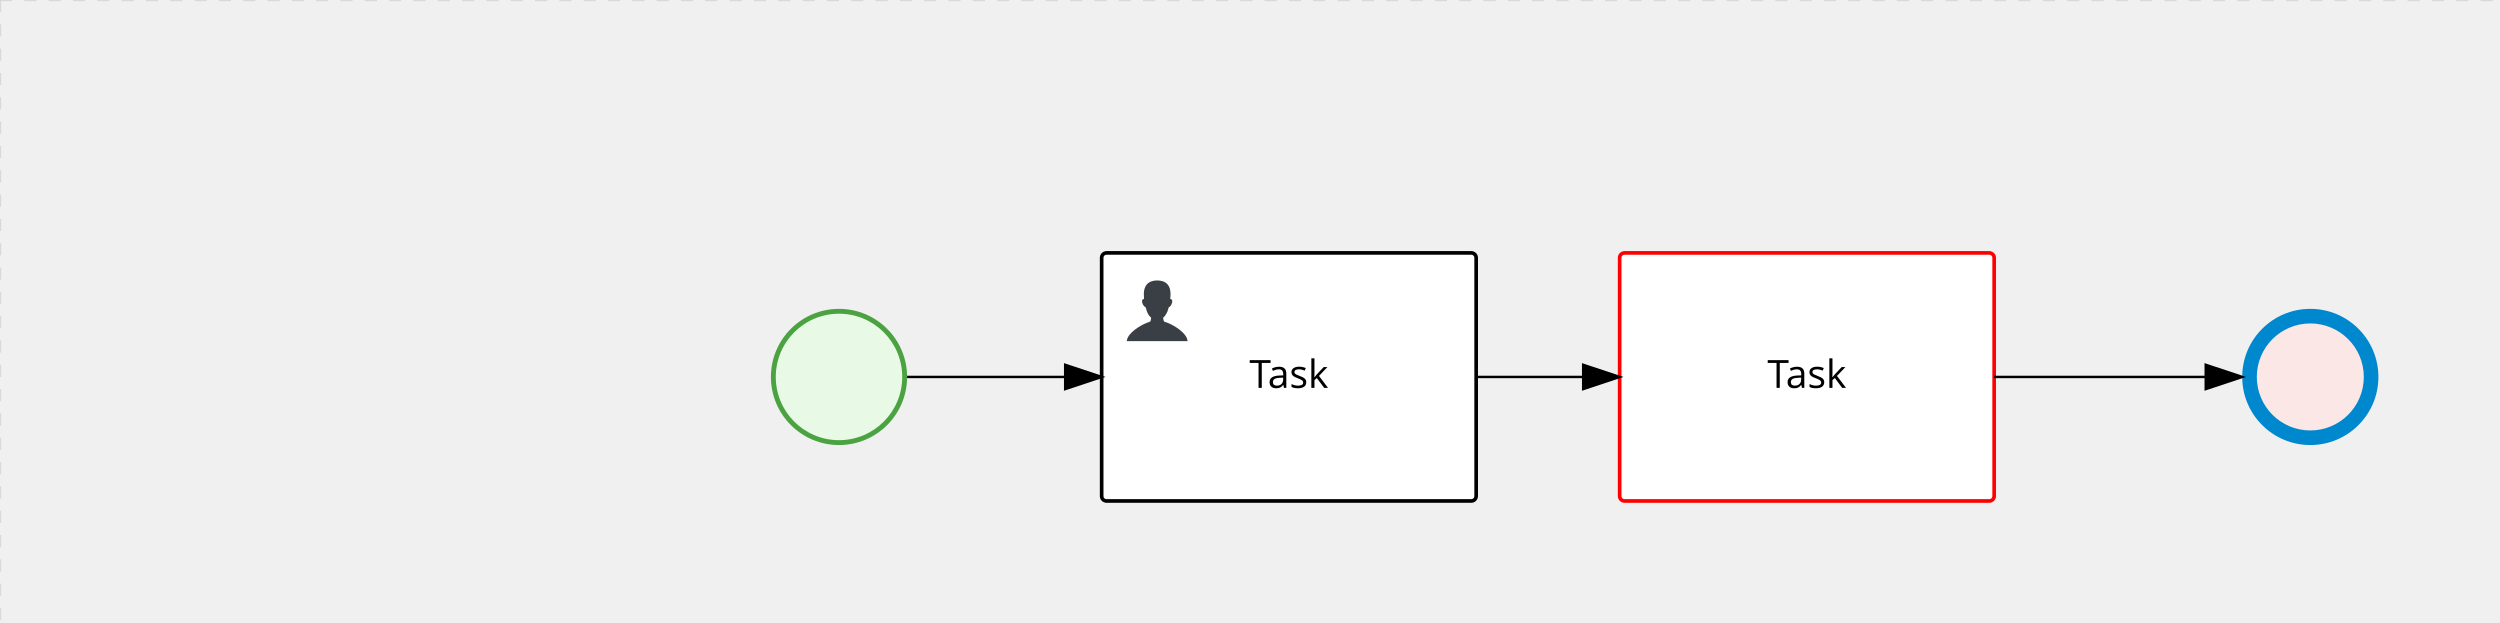
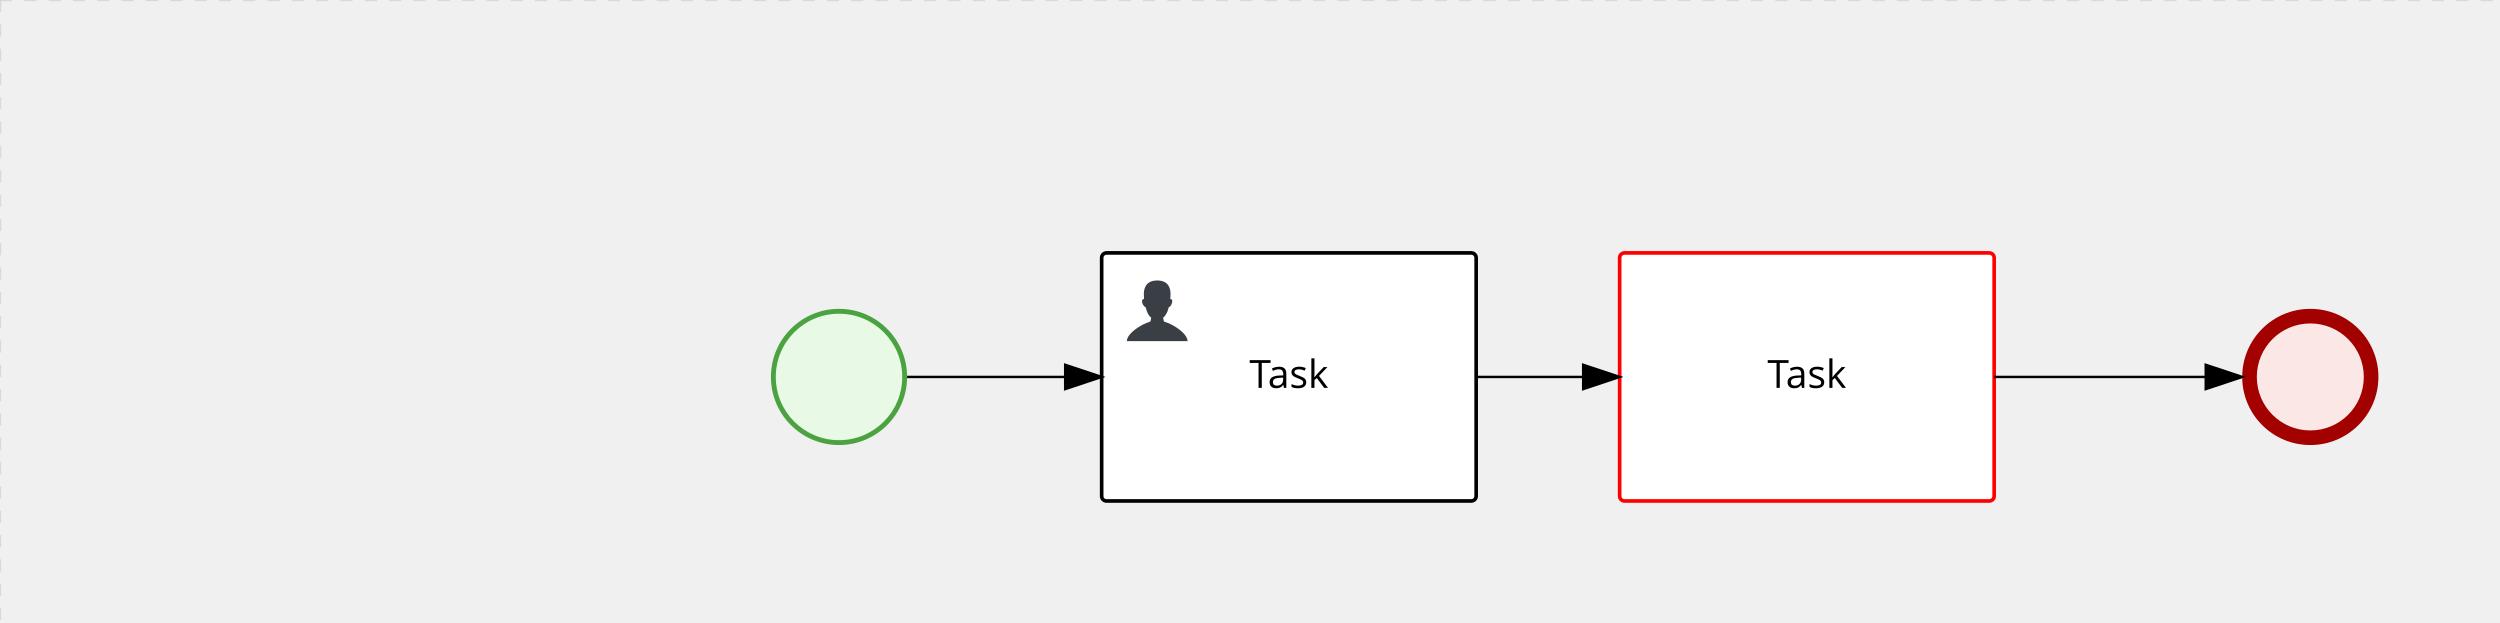
<svg xmlns="http://www.w3.org/2000/svg" version="1.1" width="1028" height="256" viewBox="0 0 1028 256">
  <defs />
  <g transform="matrix(1,0,0,1,0,0)">
    <g>
      <g>
        <g>
          <path fill="none" stroke="#d3d3d3" paint-order="fill stroke markers" d=" M 0 0 L 1200 0" stroke-miterlimit="10" stroke-opacity="0.8" stroke-dasharray="5" />
        </g>
        <g>
          <path fill="none" stroke="#d3d3d3" paint-order="fill stroke markers" d=" M 0 0 L 0 800" stroke-miterlimit="10" stroke-opacity="0.8" stroke-dasharray="5" />
        </g>
      </g>
      <g id="_4D975745-5429-42E1-A7E7-73281F82F067" bpmn2nodeid="_4D975745-5429-42E1-A7E7-73281F82F067" transform="matrix(1,0,0,1,317,127)">
        <g>
          <path fill="none" stroke="none" />
        </g>
        <g transform="matrix(0.125,0,0,0.125,0,0)">
          <g transform="matrix(1,0,0,1,0,0)">
            <path fill="#e8fae6" stroke="none" id="_4D975745-5429-42E1-A7E7-73281F82F067?shapeType=BACKGROUND" paint-order="stroke fill markers" d=" M 0 0 M 444 224 C 444 263.9 434.2 300.8 414.4 334.5 C 394.7 368.2 368 394.9 334.4 414.5 C 300.8 434.1 263.9 444 224 444 C 184.1 444 147.2 434.2 113.5 414.4 C 79.8 394.7 53.1 368 33.5 334.4 C 13.9 300.8 4 263.9 4 224 C 4 184.1 13.8 147.2 33.6 113.5 C 53.4 79.8 80.1 53.1 113.6 33.5 C 147.1 13.9 184.1 4 224 4 C 263.9 4 300.8 13.8 334.5 33.6 C 368.2 53.4 394.9 80.1 414.5 113.6 C 434.1 147.1 444 184.1 444 224 Z" />
          </g>
          <g>
            <g transform="matrix(1,0,0,1,0,0)">
              <g transform="matrix(1,0,0,1,0,0)">
                <path fill="rgb(74,162,65)" stroke="none" id="_4D975745-5429-42E1-A7E7-73281F82F067?shapeType=BORDER&amp;renderType=FILL" paint-order="stroke fill markers" d=" M 0 0 M 224 0 C 100.3 0 0 100.3 0 224 C 0 347.7 100.3 448 224 448 C 347.7 448 448 347.7 448 224 C 448 100.3 347.7 0 224 0 Z M 0 0 M 224 432 C 109.1 432 16 338.9 16 224 C 16 109.1 109.1 16 224 16 C 338.9 16 432 109.1 432 224 C 432 338.9 338.9 432 224 432 Z" />
              </g>
            </g>
          </g>
        </g>
        <g transform="matrix(1,0,0,1,28,61)" />
      </g>
      <g transform="matrix(1,0,0,1,317,127)" />
      <g id="_543B9468-31A2-44B1-B7F1-D2C7871174B5" bpmn2nodeid="_543B9468-31A2-44B1-B7F1-D2C7871174B5" transform="matrix(1,0,0,1,453,104)">
        <g>
          <path fill="none" stroke="none" />
        </g>
        <g transform="matrix(1,0,0,1,0,0)">
          <path fill="#ffffff" stroke="none" id="_543B9468-31A2-44B1-B7F1-D2C7871174B5?shapeType=BACKGROUND" paint-order="stroke fill markers" d=" M 2 0 L 152 0 L 152 0 A 2 2 0 0 1 154 2 L 154 100 L 154 100 A 2 2 0 0 1 152 102 L 2 102 L 2 102 A 2 2 0 0 1 0 100 L 0 2 L 0 2 A 2 2 0 0 1 2 0 Z" />
        </g>
        <g transform="matrix(1,0,0,1,0,0)">
          <path fill="none" stroke="rgb(0,0,0)" id="_543B9468-31A2-44B1-B7F1-D2C7871174B5?shapeType=BORDER&amp;renderType=STROKE" paint-order="fill stroke markers" d=" M 2 0 L 152 0 L 152 0 A 2 2 0 0 1 154 2 L 154 100 L 154 100 A 2 2 0 0 1 152 102 L 2 102 L 2 102 A 2 2 0 0 1 0 100 L 0 2 L 0 2 A 2 2 0 0 1 2 0 Z" stroke-miterlimit="10" stroke-width="1.5" stroke-dasharray="" />
        </g>
        <g>
          <g transform="matrix(0.06,0,0,0.06,9.4,9.4)">
            <g transform="matrix(1,0,0,1,0,0)">
              <path fill="#393f44" stroke="none" id="_543B9468-31A2-44B1-B7F1-D2C7871174B5undefined" paint-order="stroke fill markers" d=" M 0 0 M 16 445.21 C 16 440.869 18.784 431.129 22.001 424.217 C 35.768 394.64 77.283 359.28 129 333.084 C 144.516 325.224 157.347 319.964 167.807 317.174 C 171.932 316.074 175.729 314.414 176.525 313.363 C 178.894 310.234 180.914 302.908 181.727 294.5 L 182.5 286.5 L 178.507 283.455 C 166.303 274.146 154.284 251.678 148.04 226.5 C 145.611 216.707 145.056 215.462 142.984 215.158 C 141.703 214.97 138.083 212.243 134.939 209.099 C 123.233 197.393 116.891 177.376 121.44 166.49 C 123.002 162.751 128.155 159.01 131.75 159.004 C 134.448 159 134.471 158.603 132.914 138.788 C 130.927 113.496 134.279 92.265 143.132 74.076 C 152.232 55.38 167.569 42.882 189.049 36.66 C 210.203 30.532 237.797 30.532 258.951 36.66 C 300.042 48.563 318.958 83.806 314.955 141 C 314.32 150.075 313.624 157.788 313.409 158.14 C 313.194 158.493 314.575 159.073 316.479 159.43 C 328.929 161.766 330.986 177.018 321.496 196.621 C 316.903 206.109 309.357 214.508 304.817 215.185 C 303.023 215.453 302.293 217.146 299.943 226.5 C 296.659 239.567 294.474 245.305 287.948 257.995 C 282.491 268.606 273.035 281.109 268.108 284.229 L 264.871 286.278 L 265.518 292.889 C 266.345 301.33 268.639 309.871 270.877 312.837 C 272.067 314.415 275.002 315.79 280.063 317.139 C 291.069 320.075 303.617 325.274 321 334.102 C 369.815 358.891 410.848 393.758 425.032 422.5 C 429.07 430.682 432 440.232 432 445.21 L 432 448 L 224 448 L 16 448 L 16 445.21 Z" />
            </g>
          </g>
        </g>
        <g transform="matrix(1,0,0,1,4.04,13.68)">
          <g transform="matrix(0.04,0,0,0.04,63.36,69.12)">
            <g transform="matrix(1,0,0,1,0,0)">
              <path fill="none" stroke="none" />
            </g>
            <g transform="matrix(1,0,0,1,0,0)">
              <path fill="none" stroke="none" />
            </g>
          </g>
        </g>
        <g transform="matrix(1,0,0,1,60.75,43.5)">
          <text fill="#000000" stroke="none" font-family="Open Sans" font-size="12pt" font-style="normal" font-weight="normal" text-decoration="normal" x="16.25" y="12" text-anchor="middle" dominant-baseline="alphabetic">Task</text>
        </g>
      </g>
      <g id="_CDFC68AB-741C-455E-999C-0132C72CE144" bpmn2nodeid="_CDFC68AB-741C-455E-999C-0132C72CE144">
        <g>
          <path fill="none" stroke="#000000" paint-order="fill stroke markers" d=" M 373 155 L 438 155" stroke-miterlimit="10" stroke-dasharray="" />
        </g>
        <g transform="matrix(1,0,0,1,373,155)" />
        <g transform="matrix(6.123233995736766e-17,1,-1,6.123233995736766e-17,453,150)">
          <path fill="#000000" stroke="#000000" paint-order="fill stroke markers" d=" M 10 15 L 0 15 L 5 0 Z" stroke-miterlimit="10" stroke-dasharray="" />
        </g>
        <g transform="matrix(1,0,0,1,373,145)" />
      </g>
      <g transform="matrix(1,0,0,1,453,104)" />
      <g id="_1E200CD4-3954-4132-9C49-24988AE7F2F6" bpmn2nodeid="_1E200CD4-3954-4132-9C49-24988AE7F2F6" transform="matrix(1,0,0,1,666,104)">
        <g>
          <path fill="none" stroke="none" />
        </g>
        <g transform="matrix(1,0,0,1,0,0)">
          <path fill="#ffffff" stroke="none" id="_1E200CD4-3954-4132-9C49-24988AE7F2F6?shapeType=BACKGROUND" paint-order="stroke fill markers" d=" M 2 0 L 152 0 L 152 0 A 2 2 0 0 1 154 2 L 154 100 L 154 100 A 2 2 0 0 1 152 102 L 2 102 L 2 102 A 2 2 0 0 1 0 100 L 0 2 L 0 2 A 2 2 0 0 1 2 0 Z" />
        </g>
        <g transform="matrix(1,0,0,1,0,0)">
          <path fill="none" stroke="rgb(255,0,0)" id="_1E200CD4-3954-4132-9C49-24988AE7F2F6?shapeType=BORDER&amp;renderType=STROKE" paint-order="fill stroke markers" d=" M 2 0 L 152 0 L 152 0 A 2 2 0 0 1 154 2 L 154 100 L 154 100 A 2 2 0 0 1 152 102 L 2 102 L 2 102 A 2 2 0 0 1 0 100 L 0 2 L 0 2 A 2 2 0 0 1 2 0 Z" stroke-miterlimit="10" stroke-width="1.5" stroke-dasharray="" />
        </g>
        <g transform="matrix(1,0,0,1,60.75,43.5)">
          <text fill="#000000" stroke="none" font-family="Open Sans" font-size="12pt" font-style="normal" font-weight="normal" text-decoration="normal" x="16.25" y="12" text-anchor="middle" dominant-baseline="alphabetic">Task</text>
        </g>
      </g>
      <g id="_72151E49-2056-461D-9524-DFD4B6F4E14D" bpmn2nodeid="_72151E49-2056-461D-9524-DFD4B6F4E14D">
        <g>
          <path fill="none" stroke="#000000" paint-order="fill stroke markers" d=" M 607 155 L 651 155" stroke-miterlimit="10" stroke-dasharray="" />
        </g>
        <g transform="matrix(1,0,0,1,607,155)" />
        <g transform="matrix(6.123233995736766e-17,1,-1,6.123233995736766e-17,666,150)">
          <path fill="#000000" stroke="#000000" paint-order="fill stroke markers" d=" M 10 15 L 0 15 L 5 0 Z" stroke-miterlimit="10" stroke-dasharray="" />
        </g>
        <g transform="matrix(1,0,0,1,607,145)" />
      </g>
      <g transform="matrix(1,0,0,1,666,104)" />
      <g id="_E9A6B7F1-D120-4179-BDD8-5764467B24D6" bpmn2nodeid="_E9A6B7F1-D120-4179-BDD8-5764467B24D6" transform="matrix(1,0,0,1,922,127)">
        <g>
          <path fill="none" stroke="none" />
        </g>
        <g transform="matrix(0.125,0,0,0.125,0,0)">
          <g transform="matrix(1,0,0,1,0,0)">
            <path fill="#fce7e7" stroke="none" id="_E9A6B7F1-D120-4179-BDD8-5764467B24D6?shapeType=BACKGROUND" paint-order="stroke fill markers" d=" M 0 0 M 444 224 C 444 263.9 434.2 300.8 414.4 334.5 C 394.7 368.2 368 394.9 334.4 414.5 C 300.8 434.1 263.9 444 224 444 C 184.1 444 147.2 434.2 113.5 414.4 C 79.8 394.7 53.1 368 33.5 334.4 C 13.9 300.8 4 263.9 4 224 C 4 184.1 13.8 147.2 33.6 113.5 C 53.4 79.8 80.1 53.1 113.6 33.5 C 147.1 13.9 184.1 4 224 4 C 263.9 4 300.8 13.8 334.5 33.6 C 368.2 53.4 394.9 80.1 414.5 113.6 C 434.1 147.1 444 184.1 444 224 Z" />
          </g>
          <g>
            <g transform="matrix(1,0,0,1,0,0)">
              <g transform="matrix(1,0,0,1,0,0)">
-                 <path fill="rgb(0,136,206)" stroke="none" id="_E9A6B7F1-D120-4179-BDD8-5764467B24D6?shapeType=BORDER&amp;renderType=FILL" paint-order="stroke fill markers" d=" M 0 0 M 224 0 C 100.3 0 0 100.3 0 224 C 0 347.7 100.3 448 224 448 C 347.7 448 448 347.7 448 224 C 448 100.3 347.7 0 224 0 Z M 0 0 M 224 400 C 126.8 400 48 321.2 48 224 C 48 126.8 126.8 48 224 48 C 321.2 48 400 126.8 400 224 C 400 321.2 321.2 400 224 400 Z" />
+                 <path fill="rgb(163,0,0)" stroke="none" id="_E9A6B7F1-D120-4179-BDD8-5764467B24D6?shapeType=BORDER&amp;renderType=FILL" paint-order="stroke fill markers" d=" M 0 0 M 224 0 C 100.3 0 0 100.3 0 224 C 0 347.7 100.3 448 224 448 C 347.7 448 448 347.7 448 224 C 448 100.3 347.7 0 224 0 Z M 0 0 M 224 400 C 126.8 400 48 321.2 48 224 C 48 126.8 126.8 48 224 48 C 321.2 48 400 126.8 400 224 C 400 321.2 321.2 400 224 400 Z" />
              </g>
            </g>
          </g>
        </g>
        <g transform="matrix(1,0,0,1,28,61)" />
      </g>
      <g id="_8AF2ECDF-93FF-426B-8FB0-78F2BF63DDF9" bpmn2nodeid="_8AF2ECDF-93FF-426B-8FB0-78F2BF63DDF9">
        <g>
          <path fill="none" stroke="#000000" paint-order="fill stroke markers" d=" M 820 155 L 907 155" stroke-miterlimit="10" stroke-dasharray="" />
        </g>
        <g transform="matrix(1,0,0,1,820,155)" />
        <g transform="matrix(6.123233995736766e-17,1,-1,6.123233995736766e-17,922,150)">
          <path fill="#000000" stroke="#000000" paint-order="fill stroke markers" d=" M 10 15 L 0 15 L 5 0 Z" stroke-miterlimit="10" stroke-dasharray="" />
        </g>
        <g transform="matrix(1,0,0,1,820,145)" />
      </g>
      <g transform="matrix(1,0,0,1,922,127)" />
    </g>
  </g>
</svg>
